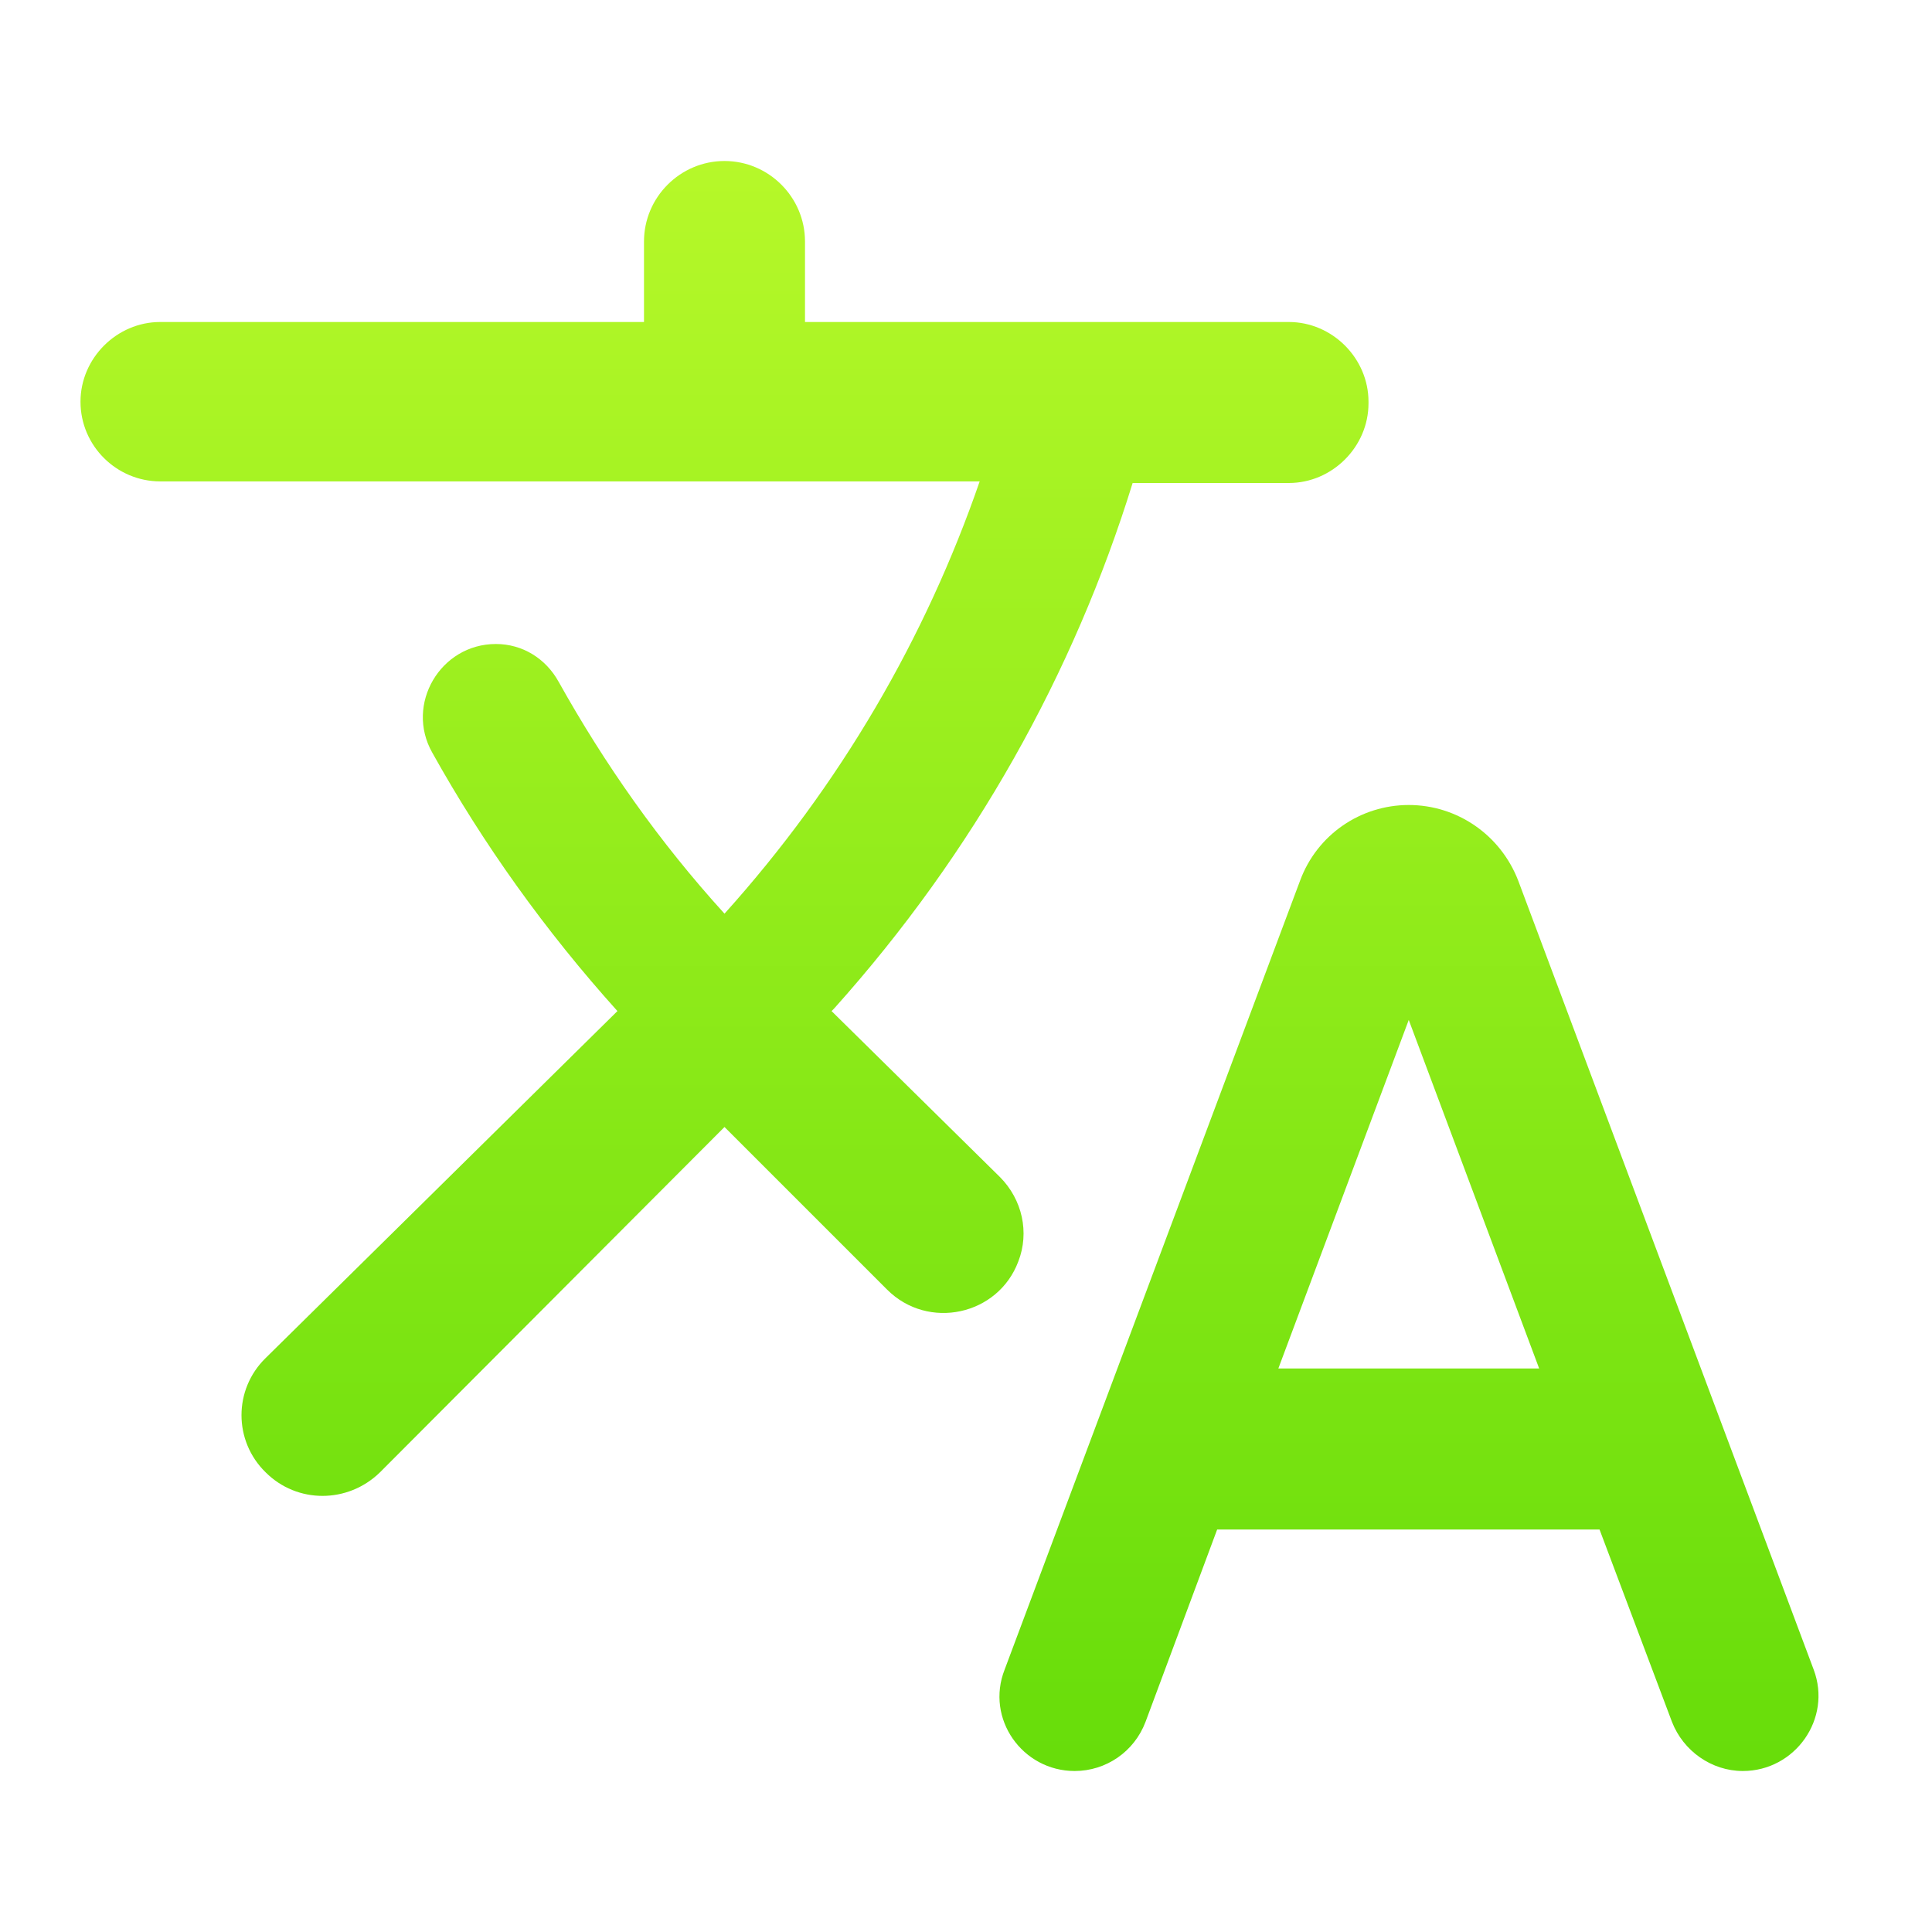
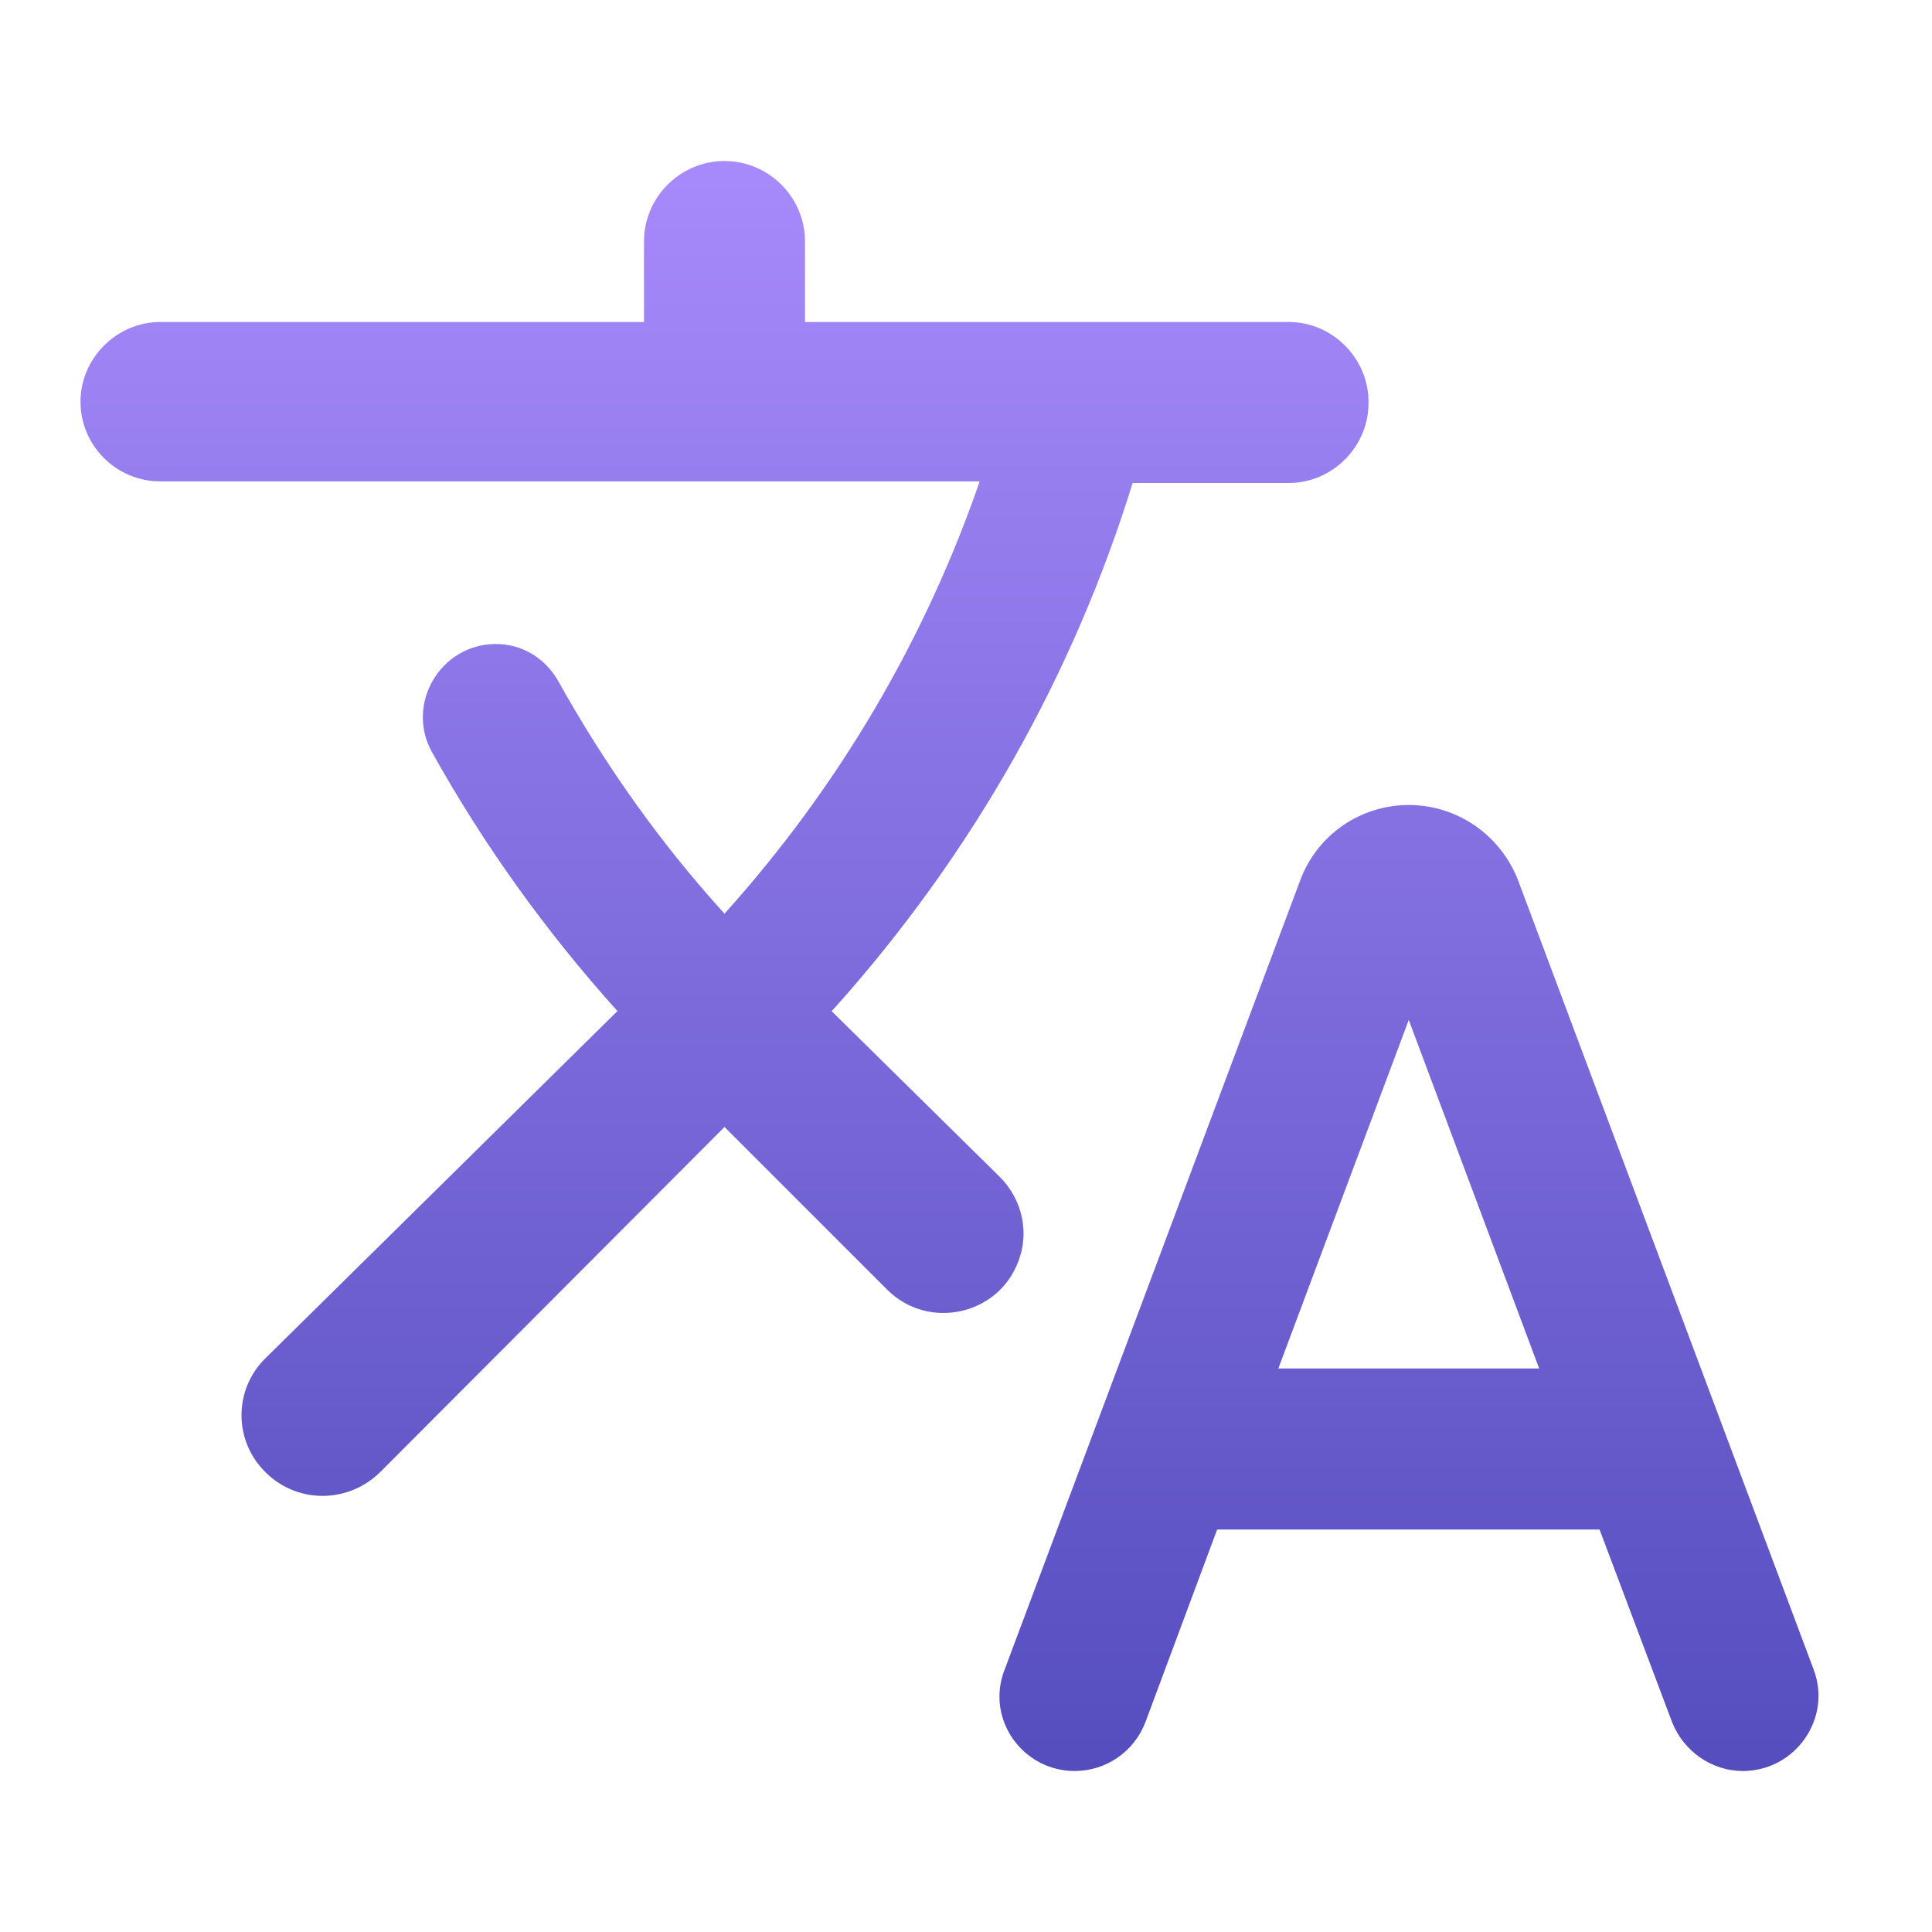
<svg xmlns="http://www.w3.org/2000/svg" width="24" height="24" viewBox="0 0 24 24" fill="none">
-   <path d="M12.65 15.67C12.79 15.31 12.7 14.9 12.42 14.62L10.33 12.56L10.36 12.53C12.1 10.59 13.34 8.36 14.07 6H16.01C16.55 6 17 5.55 17 5.01V4.99C17 4.45 16.55 4 16.01 4H10V3C10 2.45 9.55 2 9 2C8.45 2 8 2.45 8 3V4H1.99C1.45 4 1 4.45 1 4.99C1 5.54 1.45 5.98 1.99 5.98H12.17C11.5 7.92 10.44 9.75 9 11.35C8.19 10.46 7.51 9.49 6.94 8.47C6.78 8.18 6.49 8 6.16 8C5.47 8 5.03 8.75 5.37 9.35C6 10.48 6.77 11.56 7.67 12.56L3.3 16.87C2.9 17.26 2.9 17.9 3.3 18.29C3.69 18.68 4.32 18.68 4.72 18.29L9 14L11.02 16.02C11.53 16.53 12.4 16.34 12.65 15.67V15.67ZM17.5 10C16.9 10 16.36 10.37 16.15 10.94L12.48 20.74C12.24 21.35 12.7 22 13.35 22C13.74 22 14.09 21.76 14.23 21.39L15.12 19H19.87L20.77 21.39C20.91 21.75 21.26 22 21.65 22C22.3 22 22.76 21.35 22.53 20.74L18.86 10.94C18.64 10.37 18.1 10 17.5 10V10ZM15.88 17L17.5 12.67L19.12 17H15.88V17Z" fill="url(#paint0_linear)" />
+   <path d="M12.65 15.67C12.79 15.31 12.7 14.9 12.42 14.62L10.33 12.56L10.36 12.53C12.1 10.59 13.34 8.36 14.07 6H16.01C16.55 6 17 5.55 17 5.01V4.99C17 4.45 16.55 4 16.01 4H10V3C10 2.45 9.55 2 9 2C8.45 2 8 2.45 8 3V4H1.99C1.45 4 1 4.45 1 4.99C1 5.54 1.45 5.98 1.99 5.98H12.17C11.5 7.92 10.44 9.75 9 11.35C8.19 10.46 7.51 9.49 6.94 8.47C6.78 8.18 6.49 8 6.16 8C5.47 8 5.03 8.75 5.37 9.35C6 10.48 6.77 11.56 7.67 12.56L3.3 16.87C2.9 17.26 2.9 17.9 3.3 18.29C3.69 18.68 4.32 18.68 4.72 18.29L9 14L11.02 16.02C11.53 16.53 12.4 16.34 12.65 15.67ZM17.5 10C16.9 10 16.36 10.37 16.15 10.94L12.48 20.74C12.24 21.35 12.7 22 13.35 22C13.74 22 14.09 21.76 14.23 21.39L15.12 19H19.87L20.77 21.39C20.91 21.75 21.26 22 21.65 22C22.3 22 22.76 21.35 22.53 20.74L18.86 10.94C18.64 10.37 18.1 10 17.5 10ZM15.88 17L17.5 12.67L19.12 17H15.88Z" fill="url(#paint0_linear_305_6)" />
  <defs>
-     <linearGradient id="paint0_linear" x1="11.795" y1="2" x2="11.795" y2="22" gradientUnits="userSpaceOnUse">
-       <stop stop-color="#B6F829" />
-       <stop offset="1" stop-color="#67DD0A" />
+     <linearGradient id="paint0_linear_305_6" x1="11.795" y1="2" x2="11.795" y2="22" gradientUnits="userSpaceOnUse">
+       <stop stop-color="#A78AFB" />
+       <stop offset="1" stop-color="#554DBE" />
    </linearGradient>
  </defs>
</svg>
